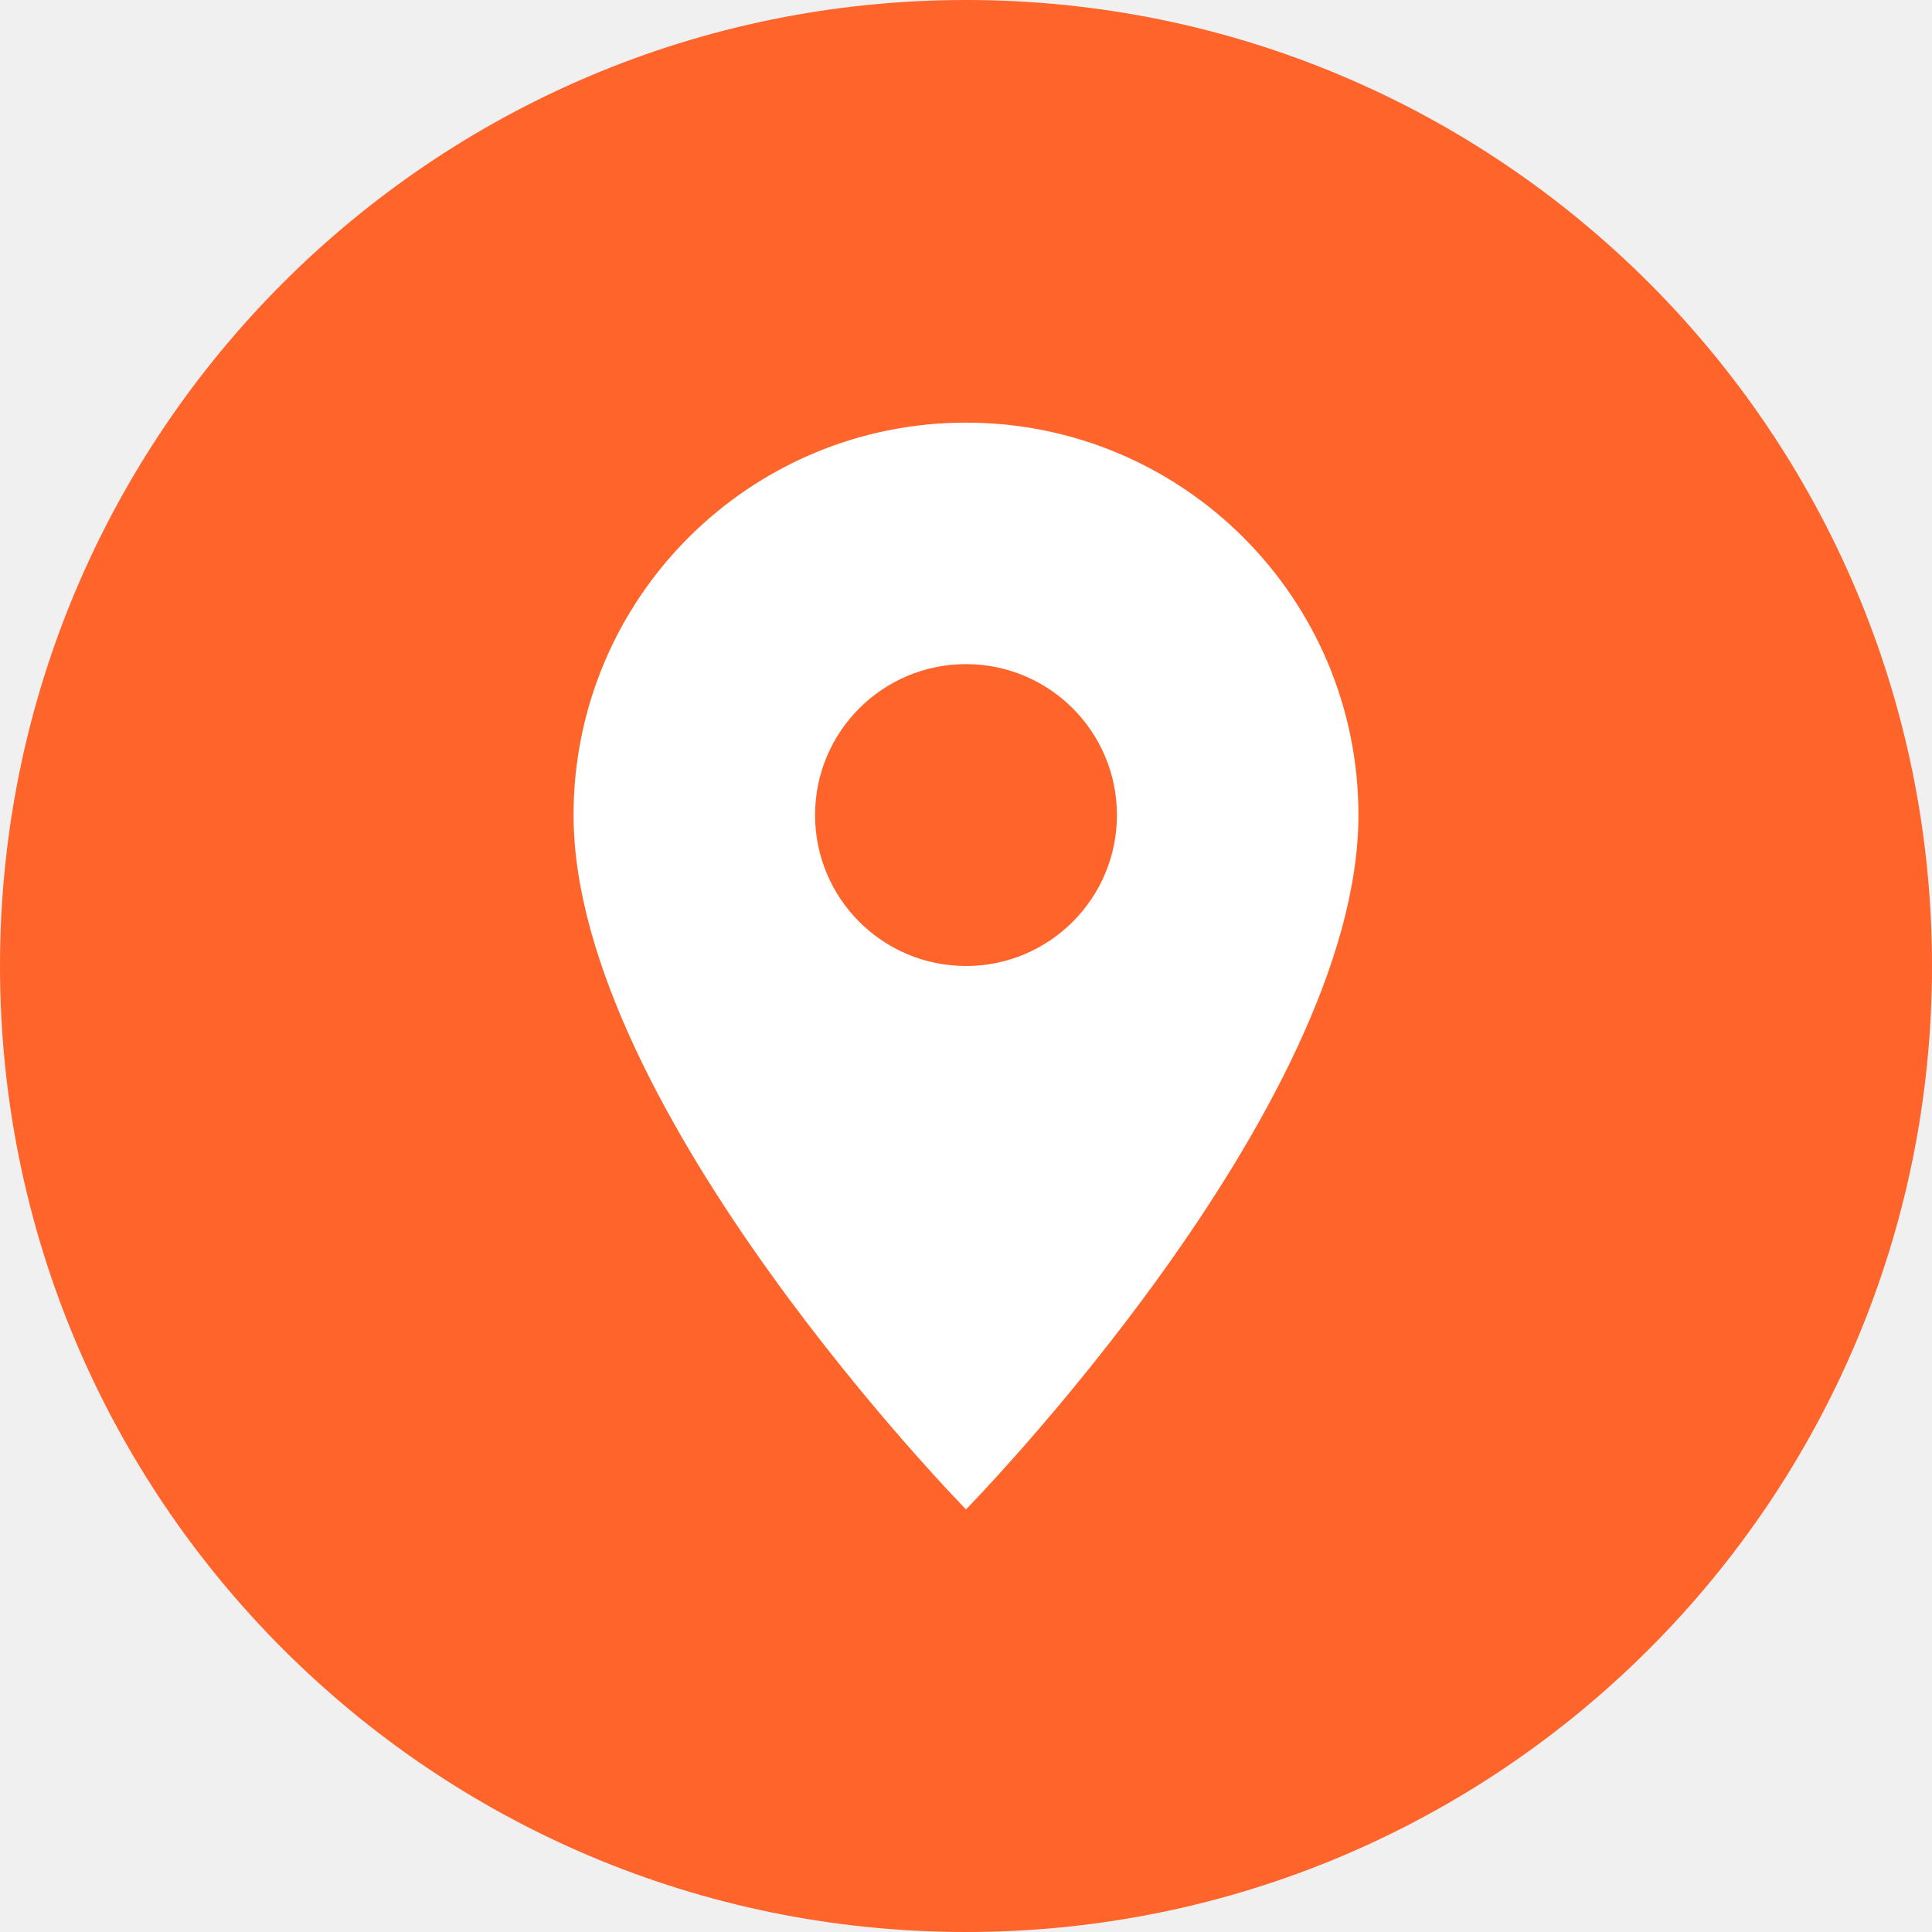
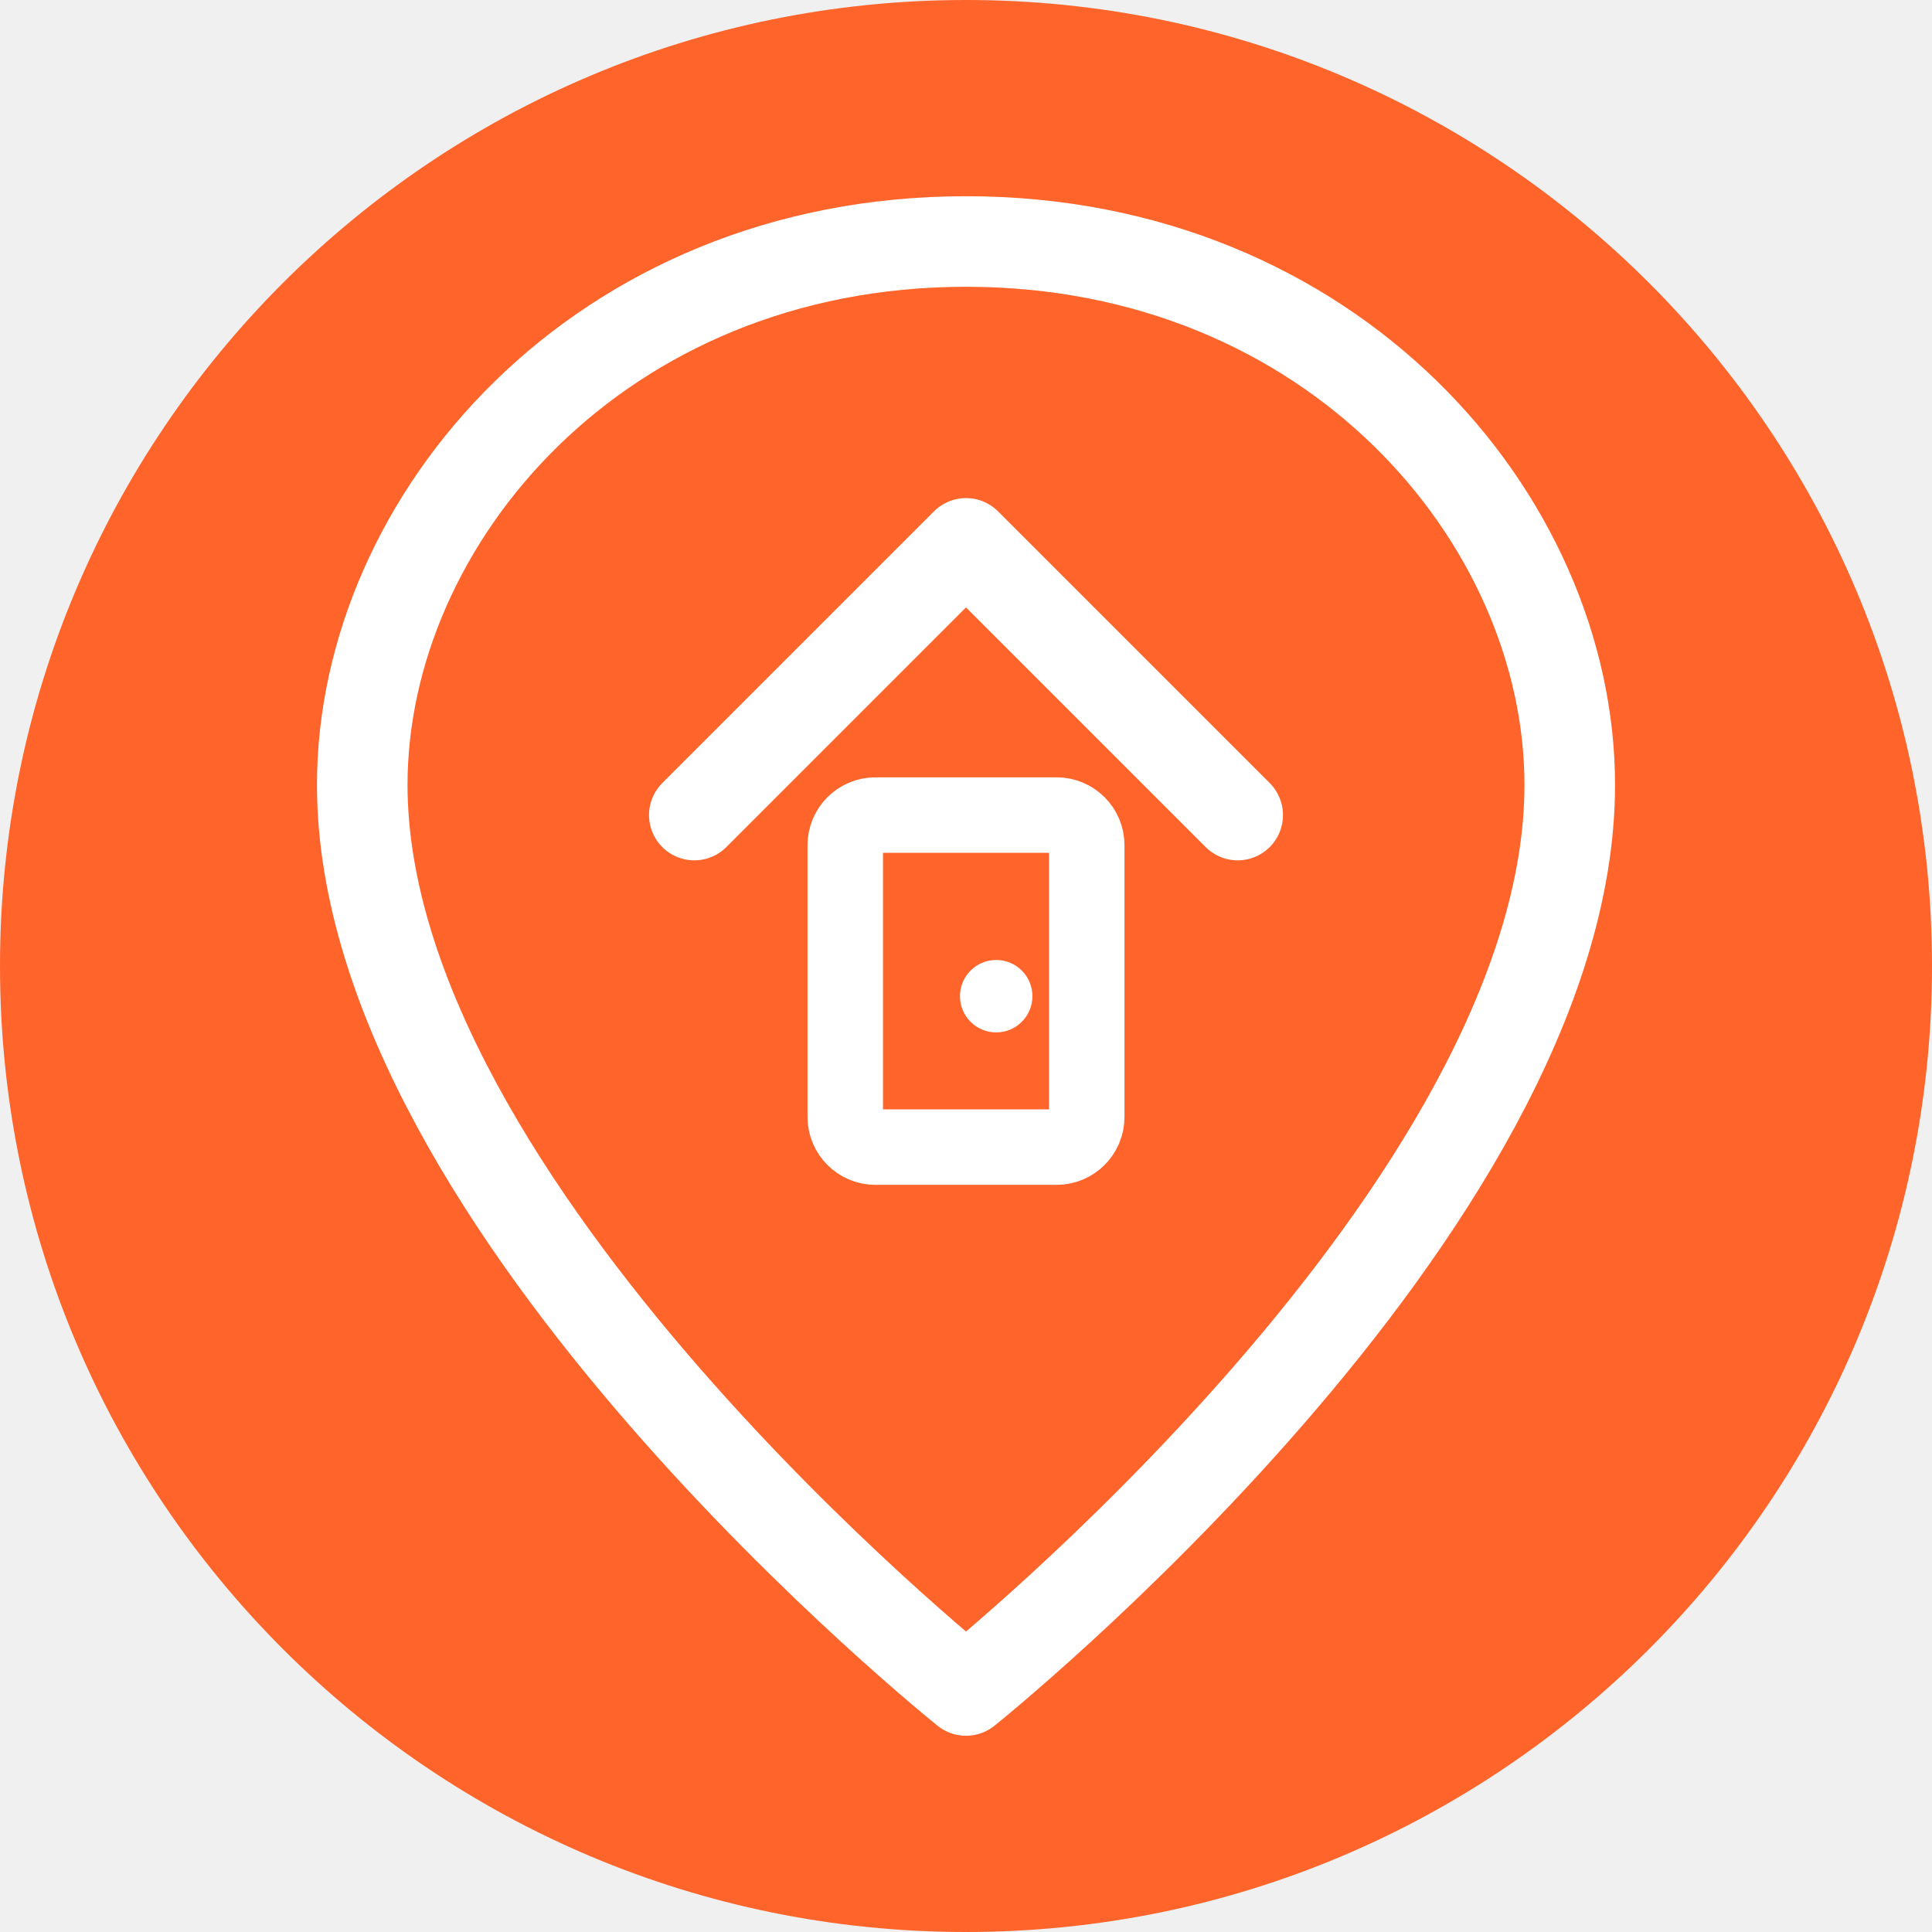
<svg xmlns="http://www.w3.org/2000/svg" viewBox="0 0 64 64" width="64" height="64">
  <circle cx="32" cy="32" r="32" fill="#FF642B" />
-   <path d="M32 14c-7.18 0-13 5.82-13 13 0 9.75 13 23 13 23s13-13.25 13-23c0-7.18-5.82-13-13-13zm0 18a5 5 0 1 1 0-10 5 5 0 0 1 0 10z" fill="#FFFFFF" />
+   <path d="M32 8C19.85 8 12 17.2 12 26c0 14 20 30 20 30s20-16 20-30C52 17.2 44.15 8 32 8z" fill="none" stroke="white" stroke-width="3" stroke-linecap="round" stroke-linejoin="round" />
+   <path d="M23 27 L32 18 L41 27" fill="none" stroke="white" stroke-width="3" stroke-linecap="round" stroke-linejoin="round" />
+   <rect x="28" y="27" width="8" height="11" rx="1" fill="none" stroke="white" stroke-width="2.5" />
+   <circle cx="33" cy="33" r="1.2" fill="white" />
</svg>
